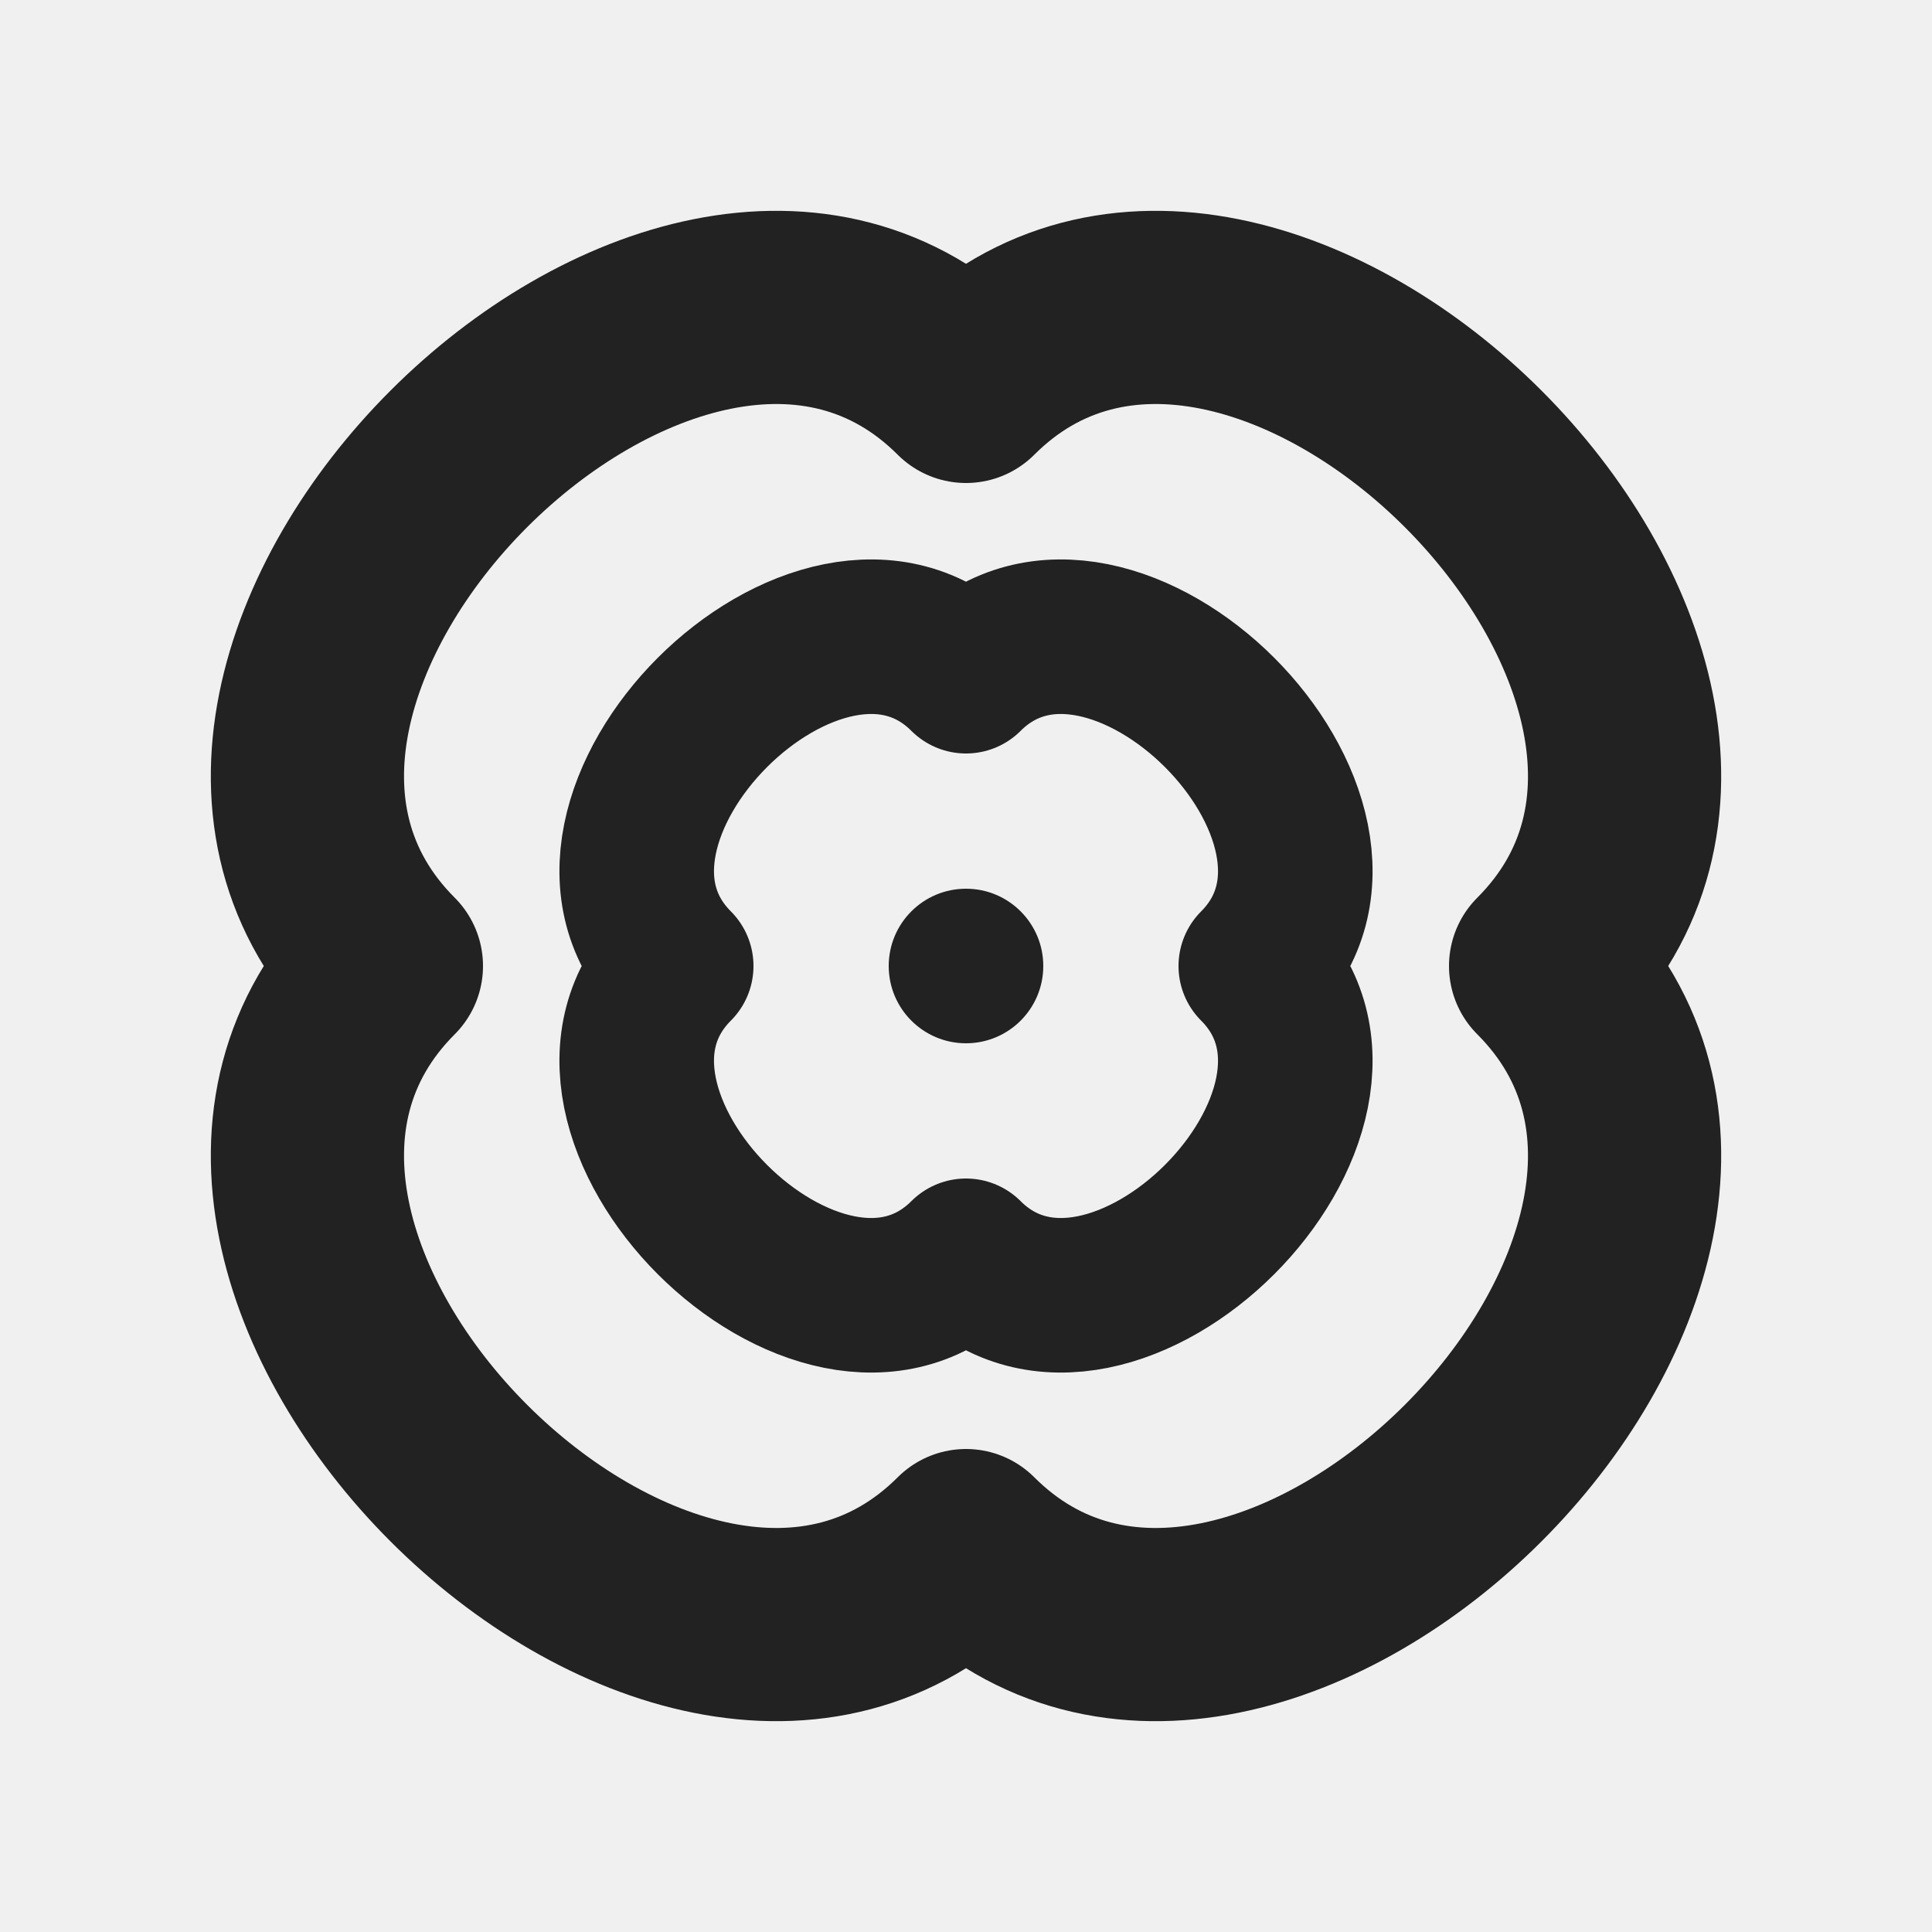
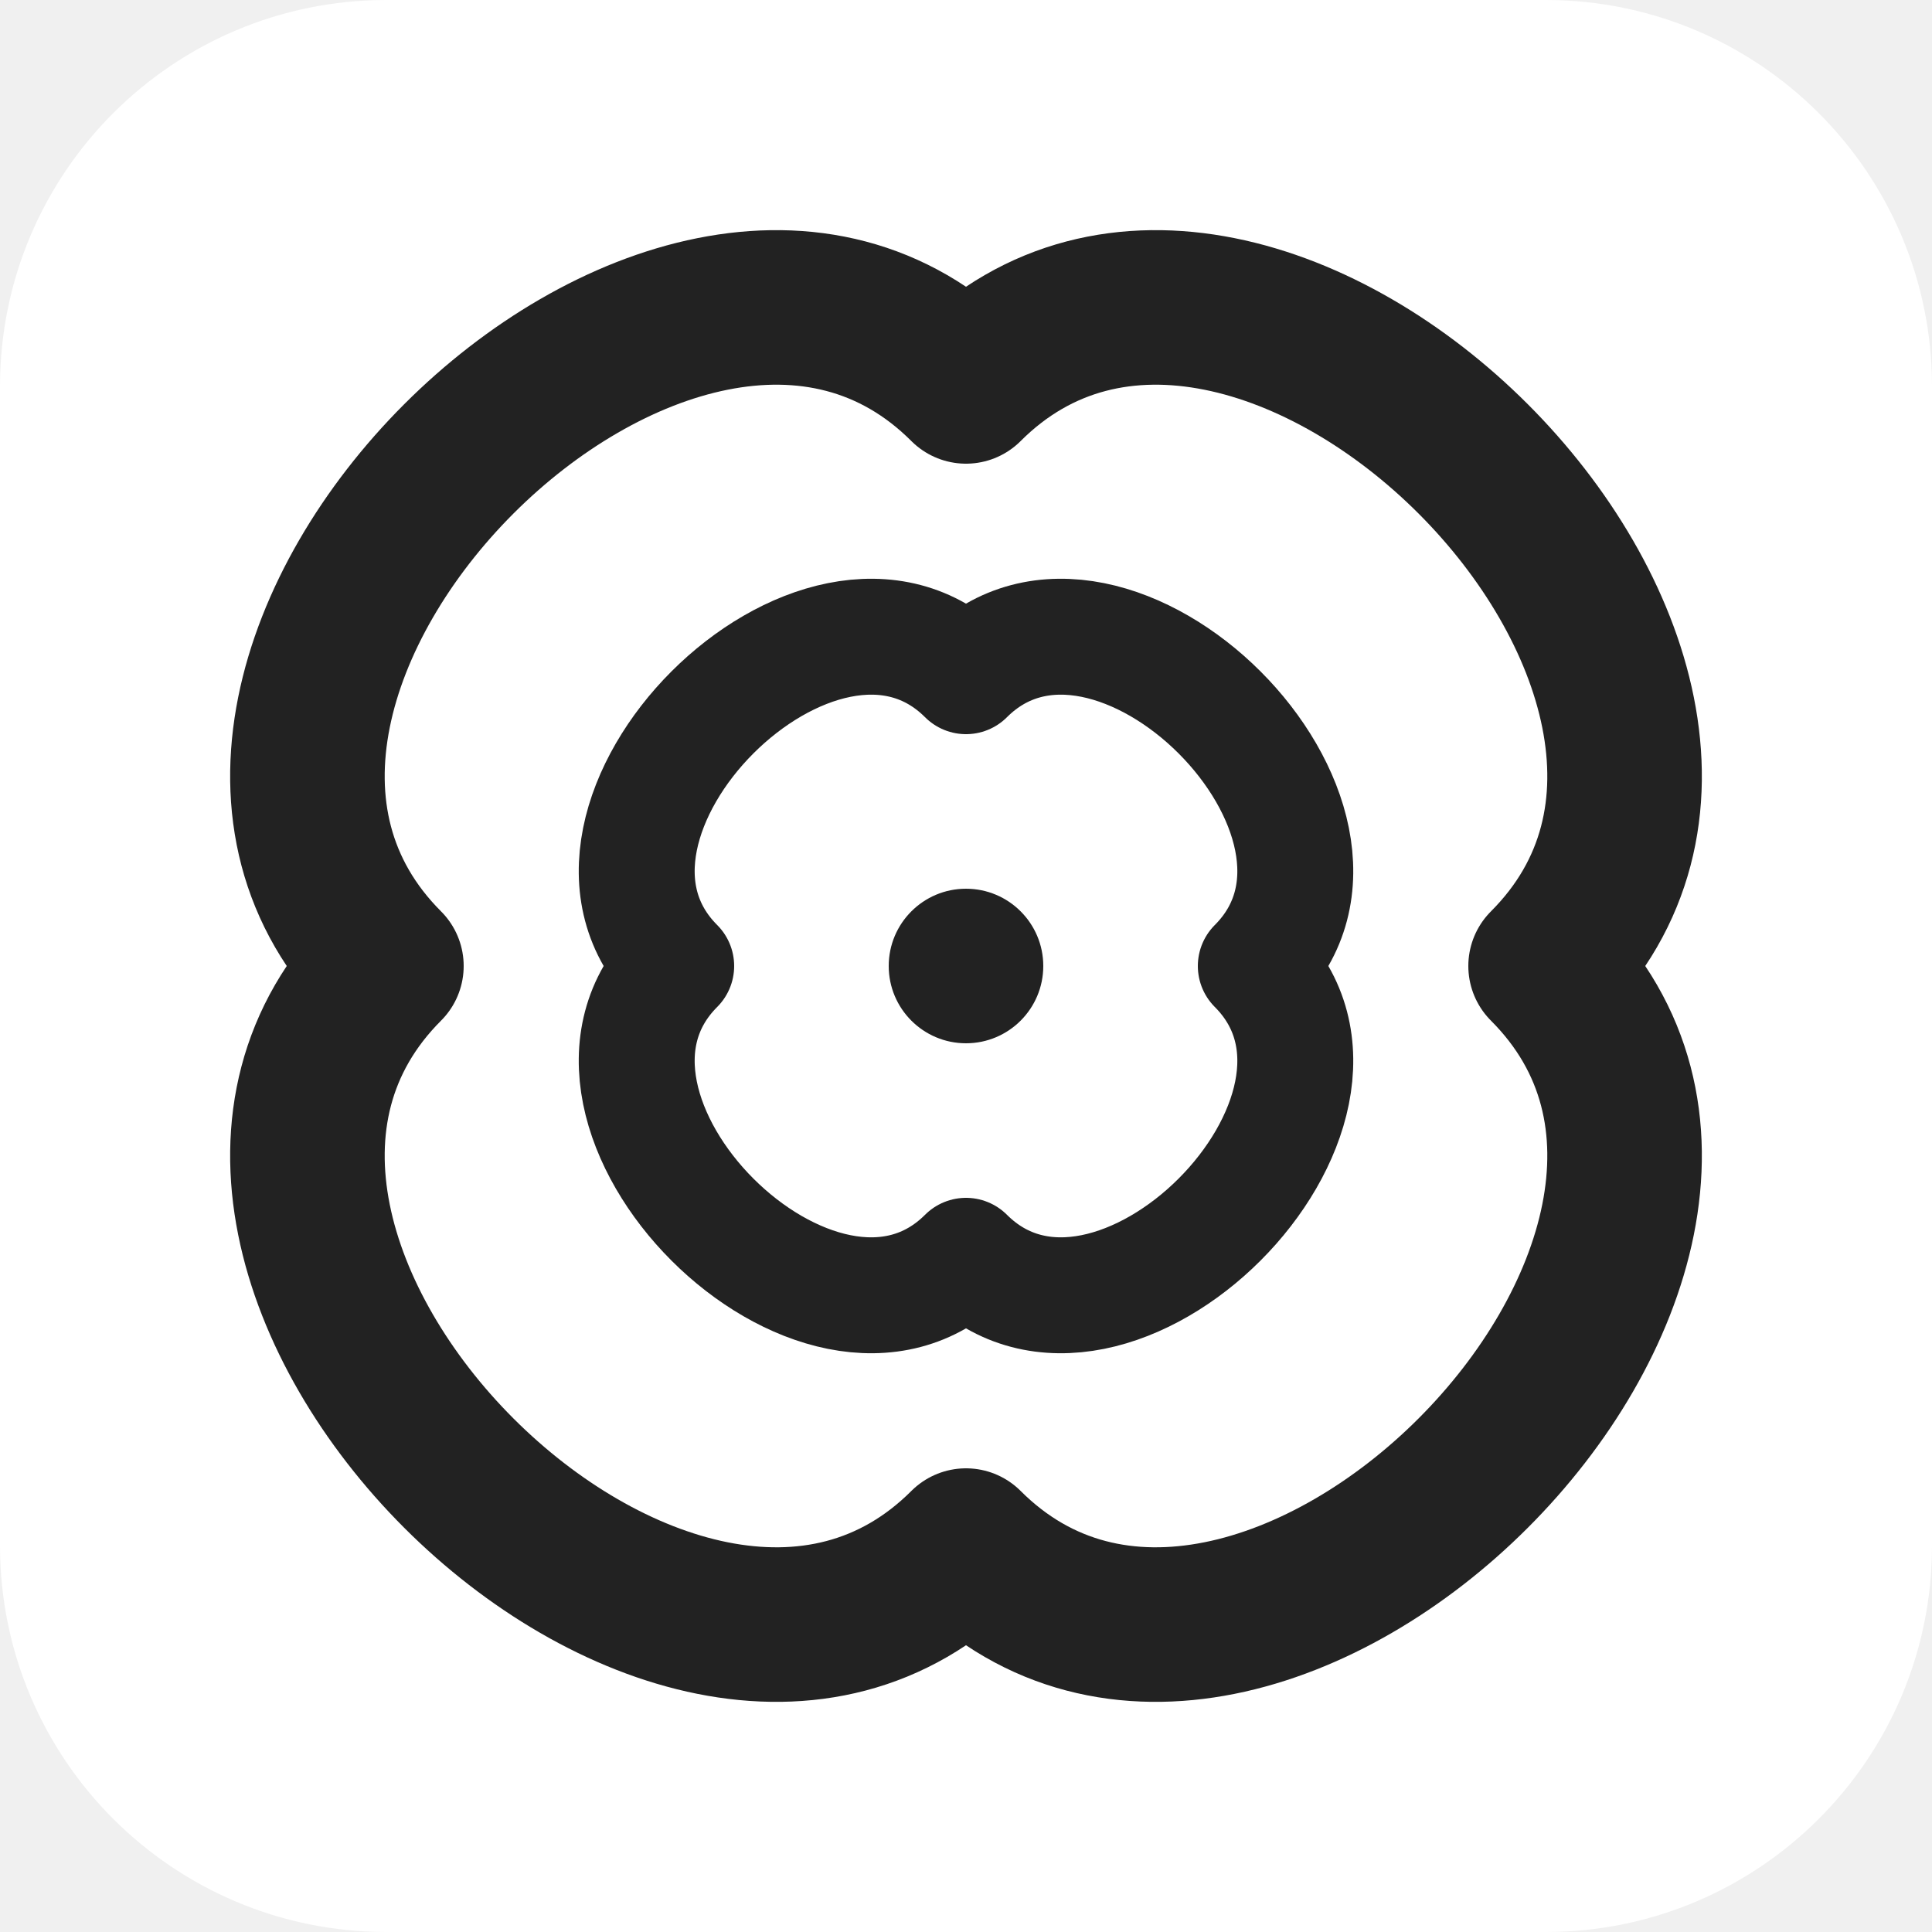
- <svg xmlns="http://www.w3.org/2000/svg" viewBox="0 0 100 100" fill="none" stroke="#222" stroke-width="10" stroke-linecap="round" stroke-linejoin="round">
-   <path d="M 50 20 C 65 5, 95 35, 80 50 C 95 65, 65 95, 50 80 C 35 95, 5 65, 20 50 C 5 35, 35 5, 50 20 Z" />
-   <path d="M 50 35 C 57.5 27.5, 72.5 42.5, 65 50 C 72.5 57.5, 57.5 72.5, 50 65 C 42.5 72.5, 27.5 57.5, 35 50 C 27.5 42.5, 42.5 27.5, 50 35 Z" stroke-width="8" />
-   <circle cx="50" cy="50" r="4" fill="#222" stroke="none" />
+ <svg xmlns="http://www.w3.org/2000/svg" viewBox="0 0 100 100" fill="none">
+   <rect width="100" height="100" rx="20" fill="white" />
+   <path d="M 50 20 C 65 5, 95 35, 80 50 C 95 65, 65 95, 50 80 C 35 95, 5 65, 20 50 C 5 35, 35 5, 50 20 Z" stroke="#222" stroke-width="8" stroke-linecap="round" stroke-linejoin="round" />
+   <path d="M 50 35 C 57.5 27.5, 72.5 42.5, 65 50 C 72.5 57.5, 57.5 72.5, 50 65 C 42.5 72.5, 27.5 57.5, 35 50 C 27.5 42.5, 42.5 27.5, 50 35 Z" stroke="#222" stroke-width="6" stroke-linecap="round" stroke-linejoin="round" />
+   <circle cx="50" cy="50" r="4" fill="#222" />
</svg>
